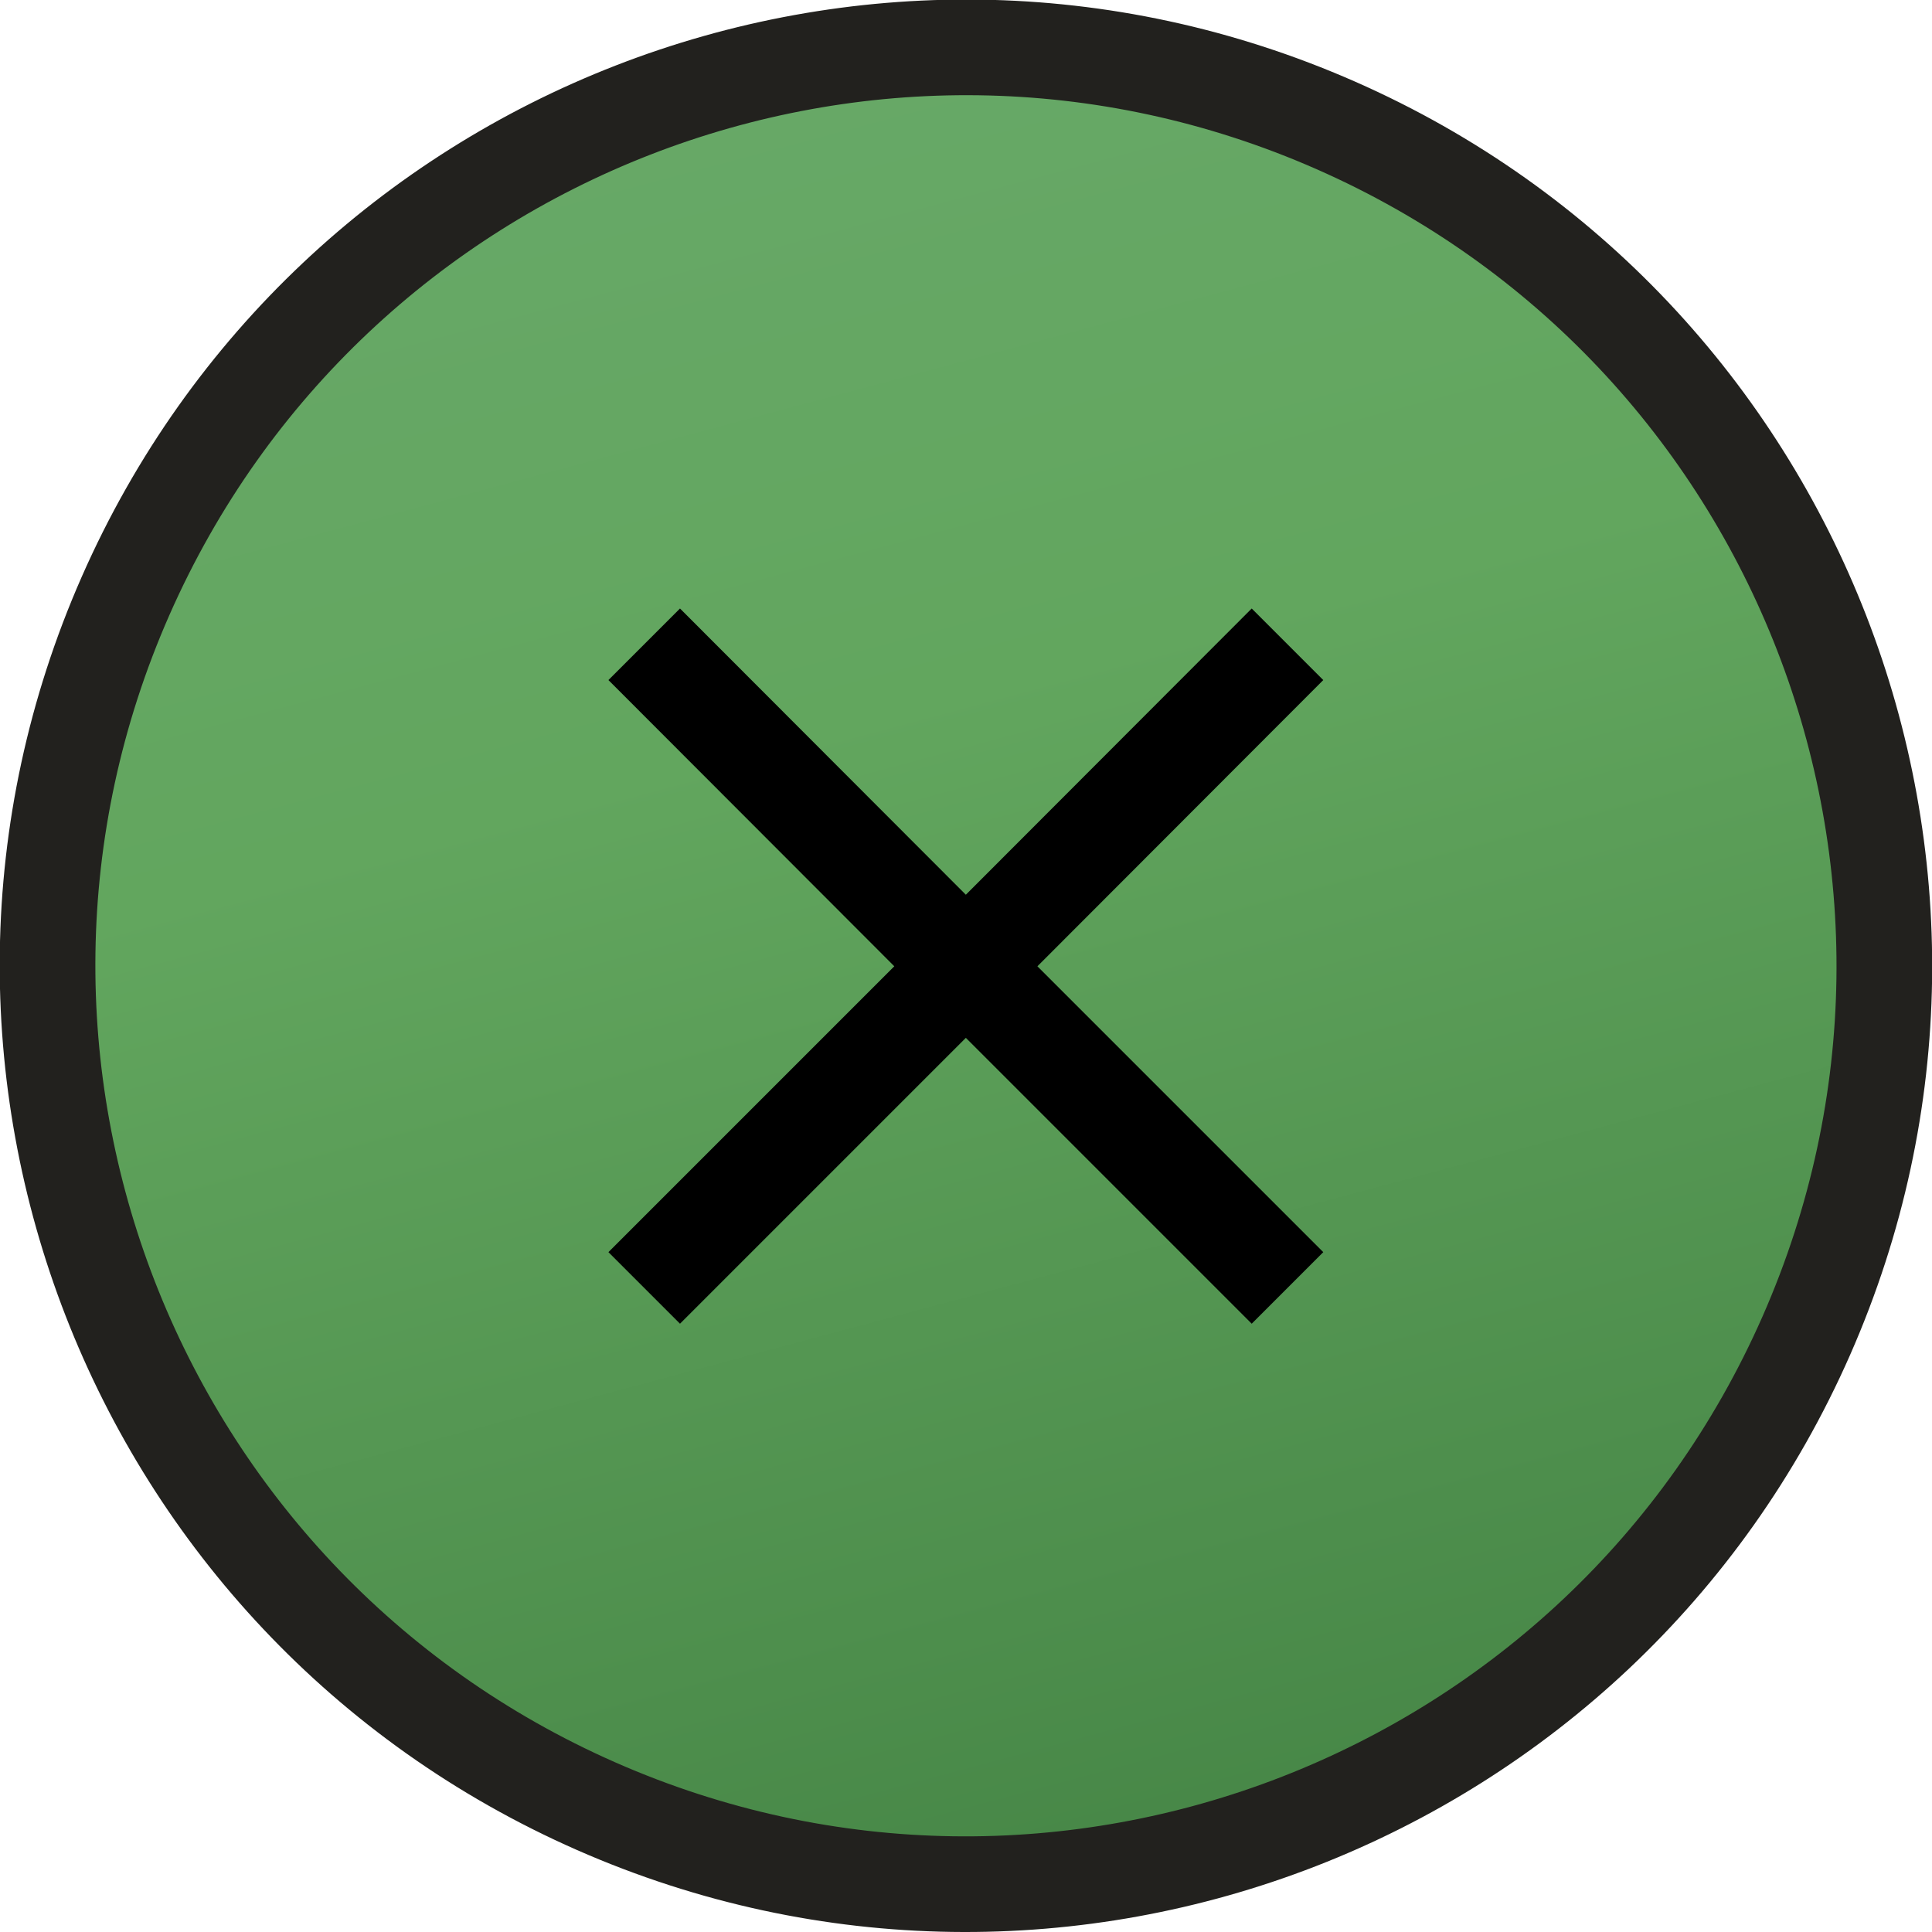
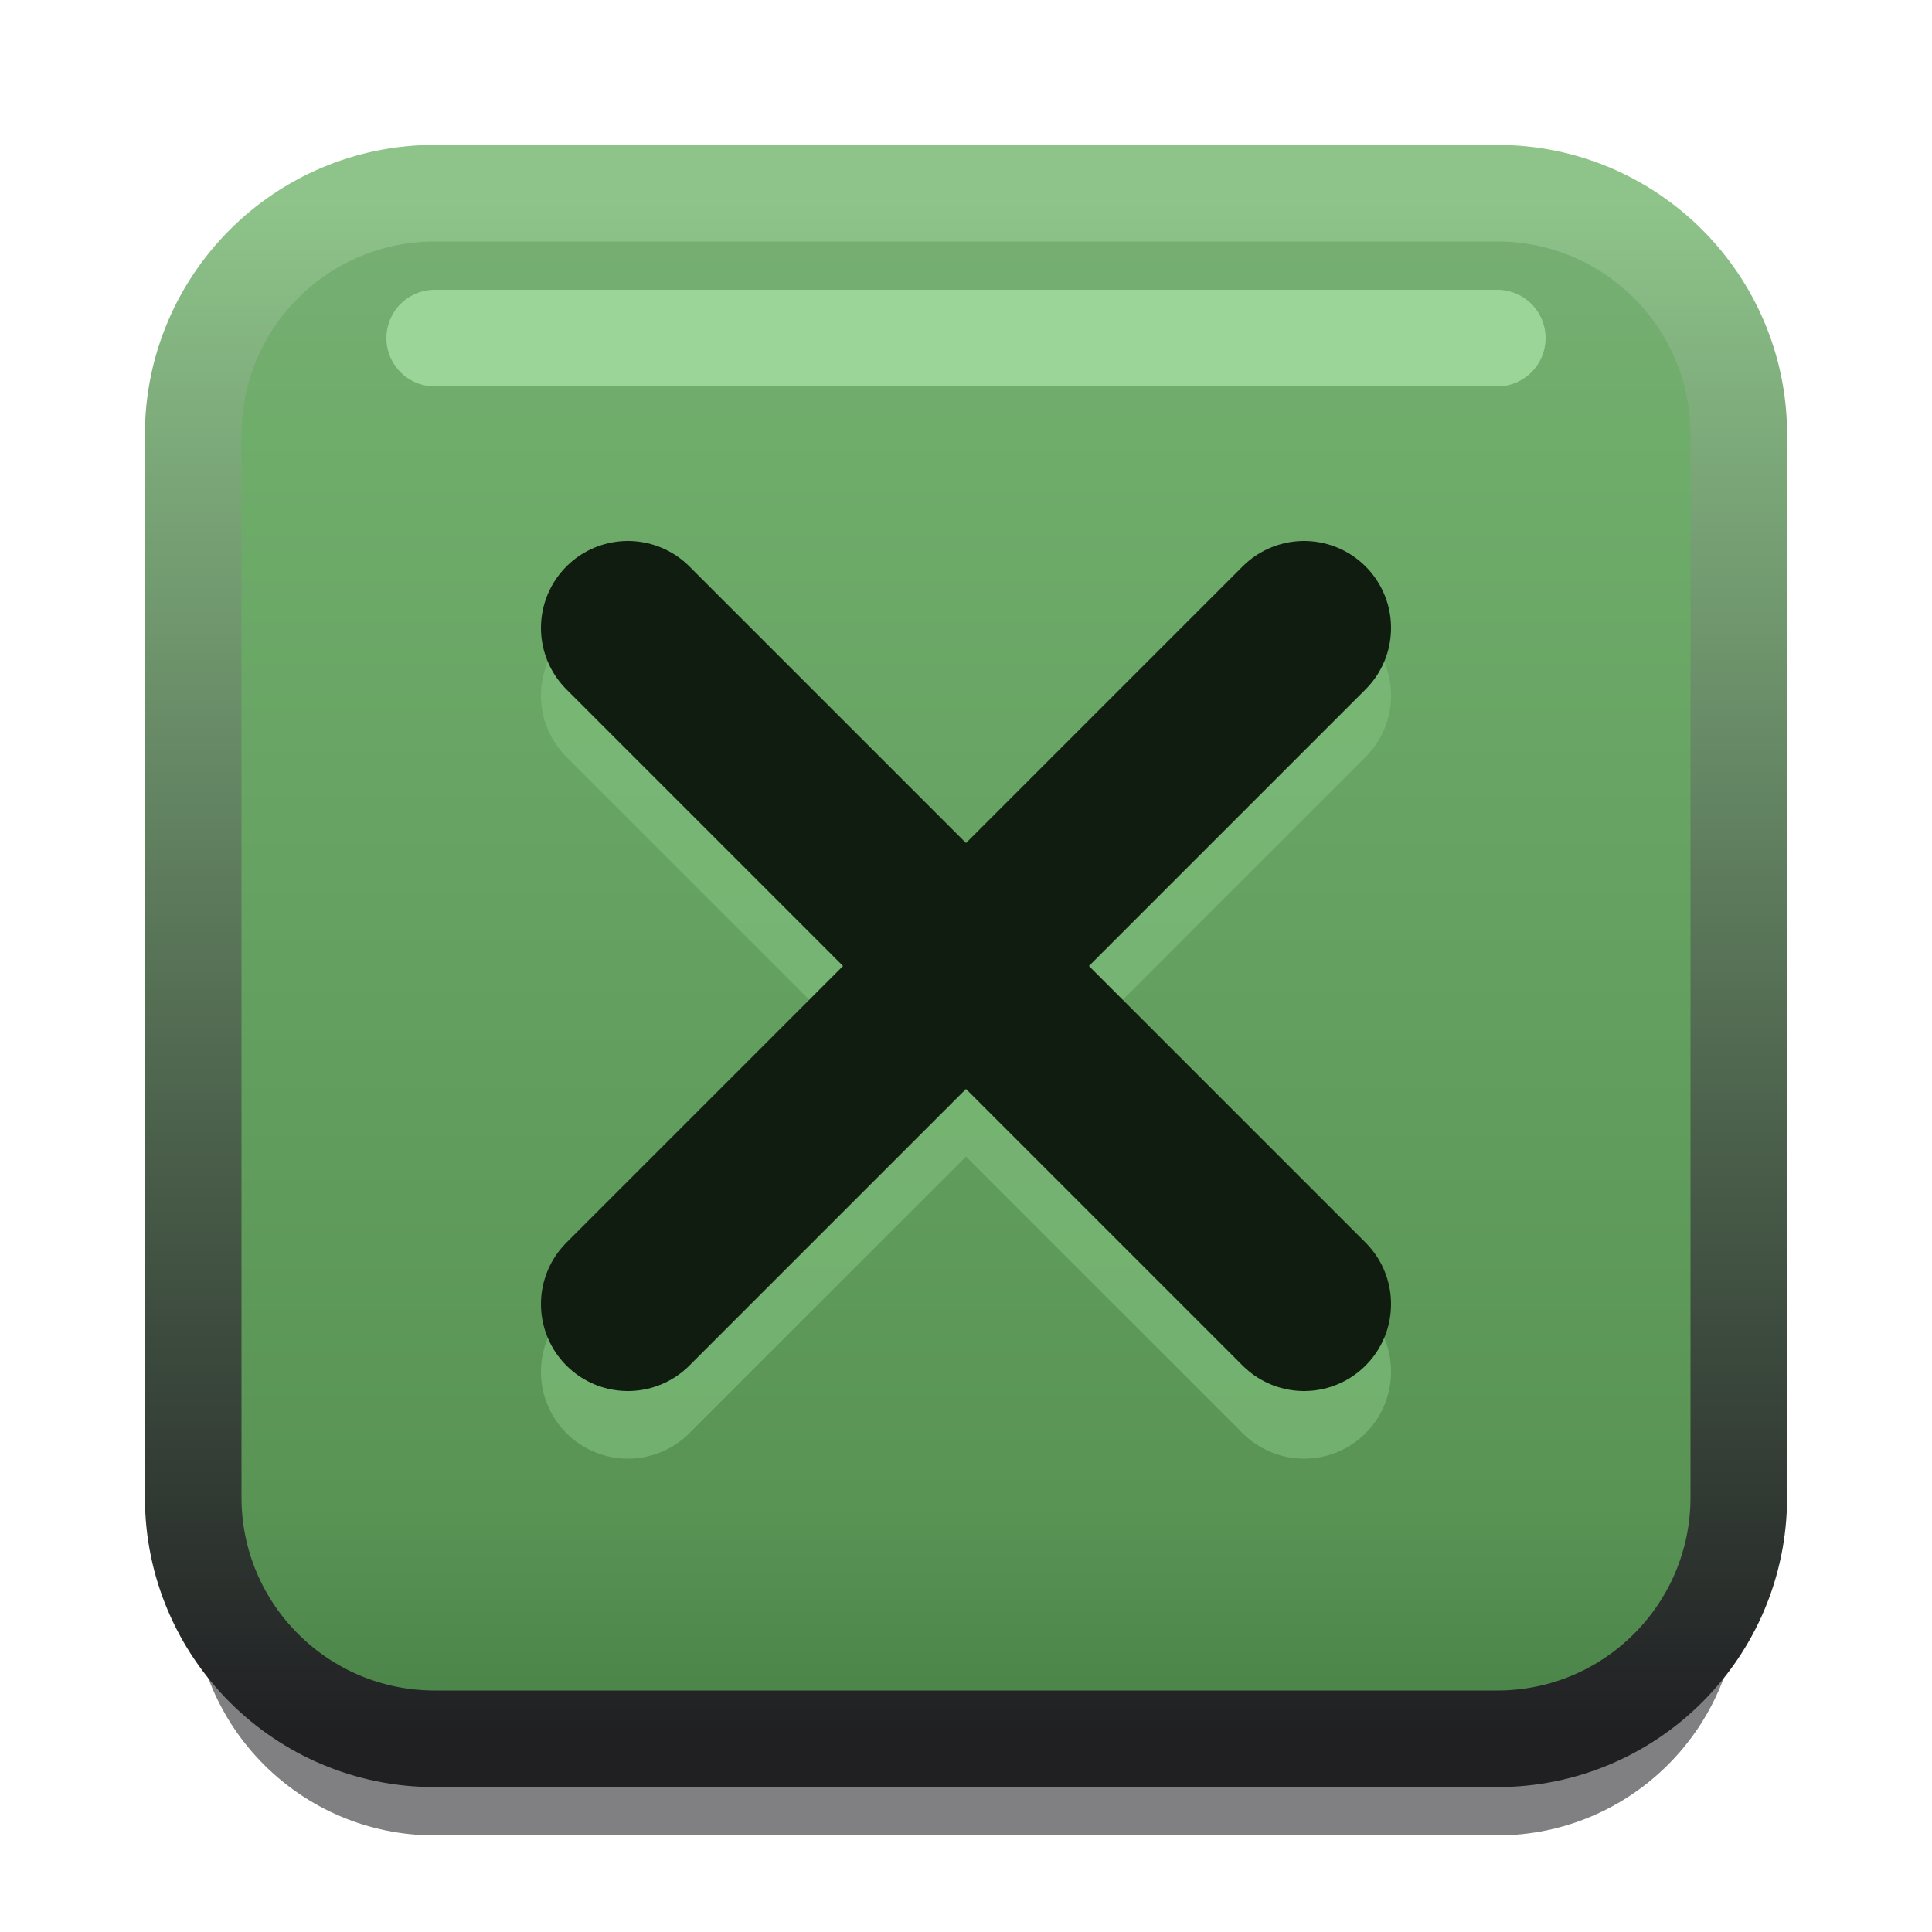
- <svg xmlns="http://www.w3.org/2000/svg" xmlns:xlink="http://www.w3.org/1999/xlink" width="20" height="20" viewBox="0 0 5.292 5.292" version="1.1" id="svg867">
-   <defs id="defs861">
-     <linearGradient gradientTransform="matrix(0.2641719,0,0,0.2646992,-90.16322,28.10738)" y2="1037.497" x2="1.846" y1="1049.24" x1="16.478" spreadMethod="repeat" gradientUnits="userSpaceOnUse" id="linearGradient3804" xlink:href="#linearGradient4608" />
-     <linearGradient id="linearGradient4608">
-       <stop id="stop4602" offset="0" style="stop-color:#478747;stop-opacity:1" />
-       <stop style="stop-color:#62a65e;stop-opacity:1;" offset="0.65" id="stop4604" />
-       <stop id="stop4606" offset="1" style="stop-color:#67a867;stop-opacity:1" />
+ <svg xmlns="http://www.w3.org/2000/svg" width="20" height="20" viewBox="0 0 20 20">
+   <defs>
+     <linearGradient id="btn_bg" x1="0%" y1="0%" x2="0%" y2="100%">
+       <stop offset="0%" stop-color="#78ae74" />
+       <stop offset="15%" stop-color="#6fad6b" />
+       <stop offset="85%" stop-color="#599455" />
+       <stop offset="100%" stop-color="#4a8247" />
+     </linearGradient>
+     <linearGradient id="btn_border" x1="0%" y1="0%" x2="0%" y2="100%">
+       <stop offset="0%" stop-color="#8ec48a" />
+       <stop offset="100%" stop-color="#202023" />
    </linearGradient>
  </defs>
-   <g id="layer1" transform="translate(-311.0484,-39.62421)">
-     <circle style="display:inline;opacity:1;vector-effect:none;fill:url(#linearGradient3804);fill-opacity:1;fill-rule:nonzero;stroke:#22211e;stroke-width:0.262;stroke-linecap:butt;stroke-linejoin:miter;stroke-miterlimit:4;stroke-dasharray:none;stroke-dashoffset:0;stroke-opacity:1;marker:none" id="path3290" transform="matrix(-0.4027454,0.915312,0.9153121,0.4027453,0,0)" cx="-87.649" cy="304.152" r="2.515" />
-     <path style="fill:#000000;fill-opacity:1;stroke:none;stroke-width:0.391;stroke-linecap:round;stroke-linejoin:round;stroke-miterlimit:4;stroke-dasharray:none;stroke-opacity:1" d="m 312.911,41.291 -0.196,0.196 0.783,0.784 -0.783,0.783 0.196,0.196 0.783,-0.783 0.783,0.783 0.196,-0.196 -0.783,-0.783 0.783,-0.784 -0.196,-0.196 -0.783,0.784 z" id="rect846" />
-   </g>
+   <rect x="2" y="3" width="16" height="16" rx="2.5" ry="2.5" fill="#18181b" opacity="0.55" />
+   <rect x="2" y="2" width="16" height="16" rx="2.5" ry="2.5" fill="url(#btn_bg)" stroke="url(#btn_border)" stroke-width="1" />
+   <line x1="4.5" y1="3.5" x2="15.5" y2="3.5" stroke="#a6dfa3" stroke-width="1" stroke-linecap="round" opacity="0.8" />
+   <path d="M 6.5 6.5 L 13.5 13.5 M 13.5 6.5 L 6.5 13.5" stroke="#80bf7c" stroke-width="1.8" stroke-linecap="round" transform="translate(0, 0.7)" opacity="0.65" />
+   <path d="M 6.5 6.5 L 13.5 13.5 M 13.5 6.5 L 6.5 13.5" stroke="#101c10" stroke-width="1.8" stroke-linecap="round" />
</svg>
